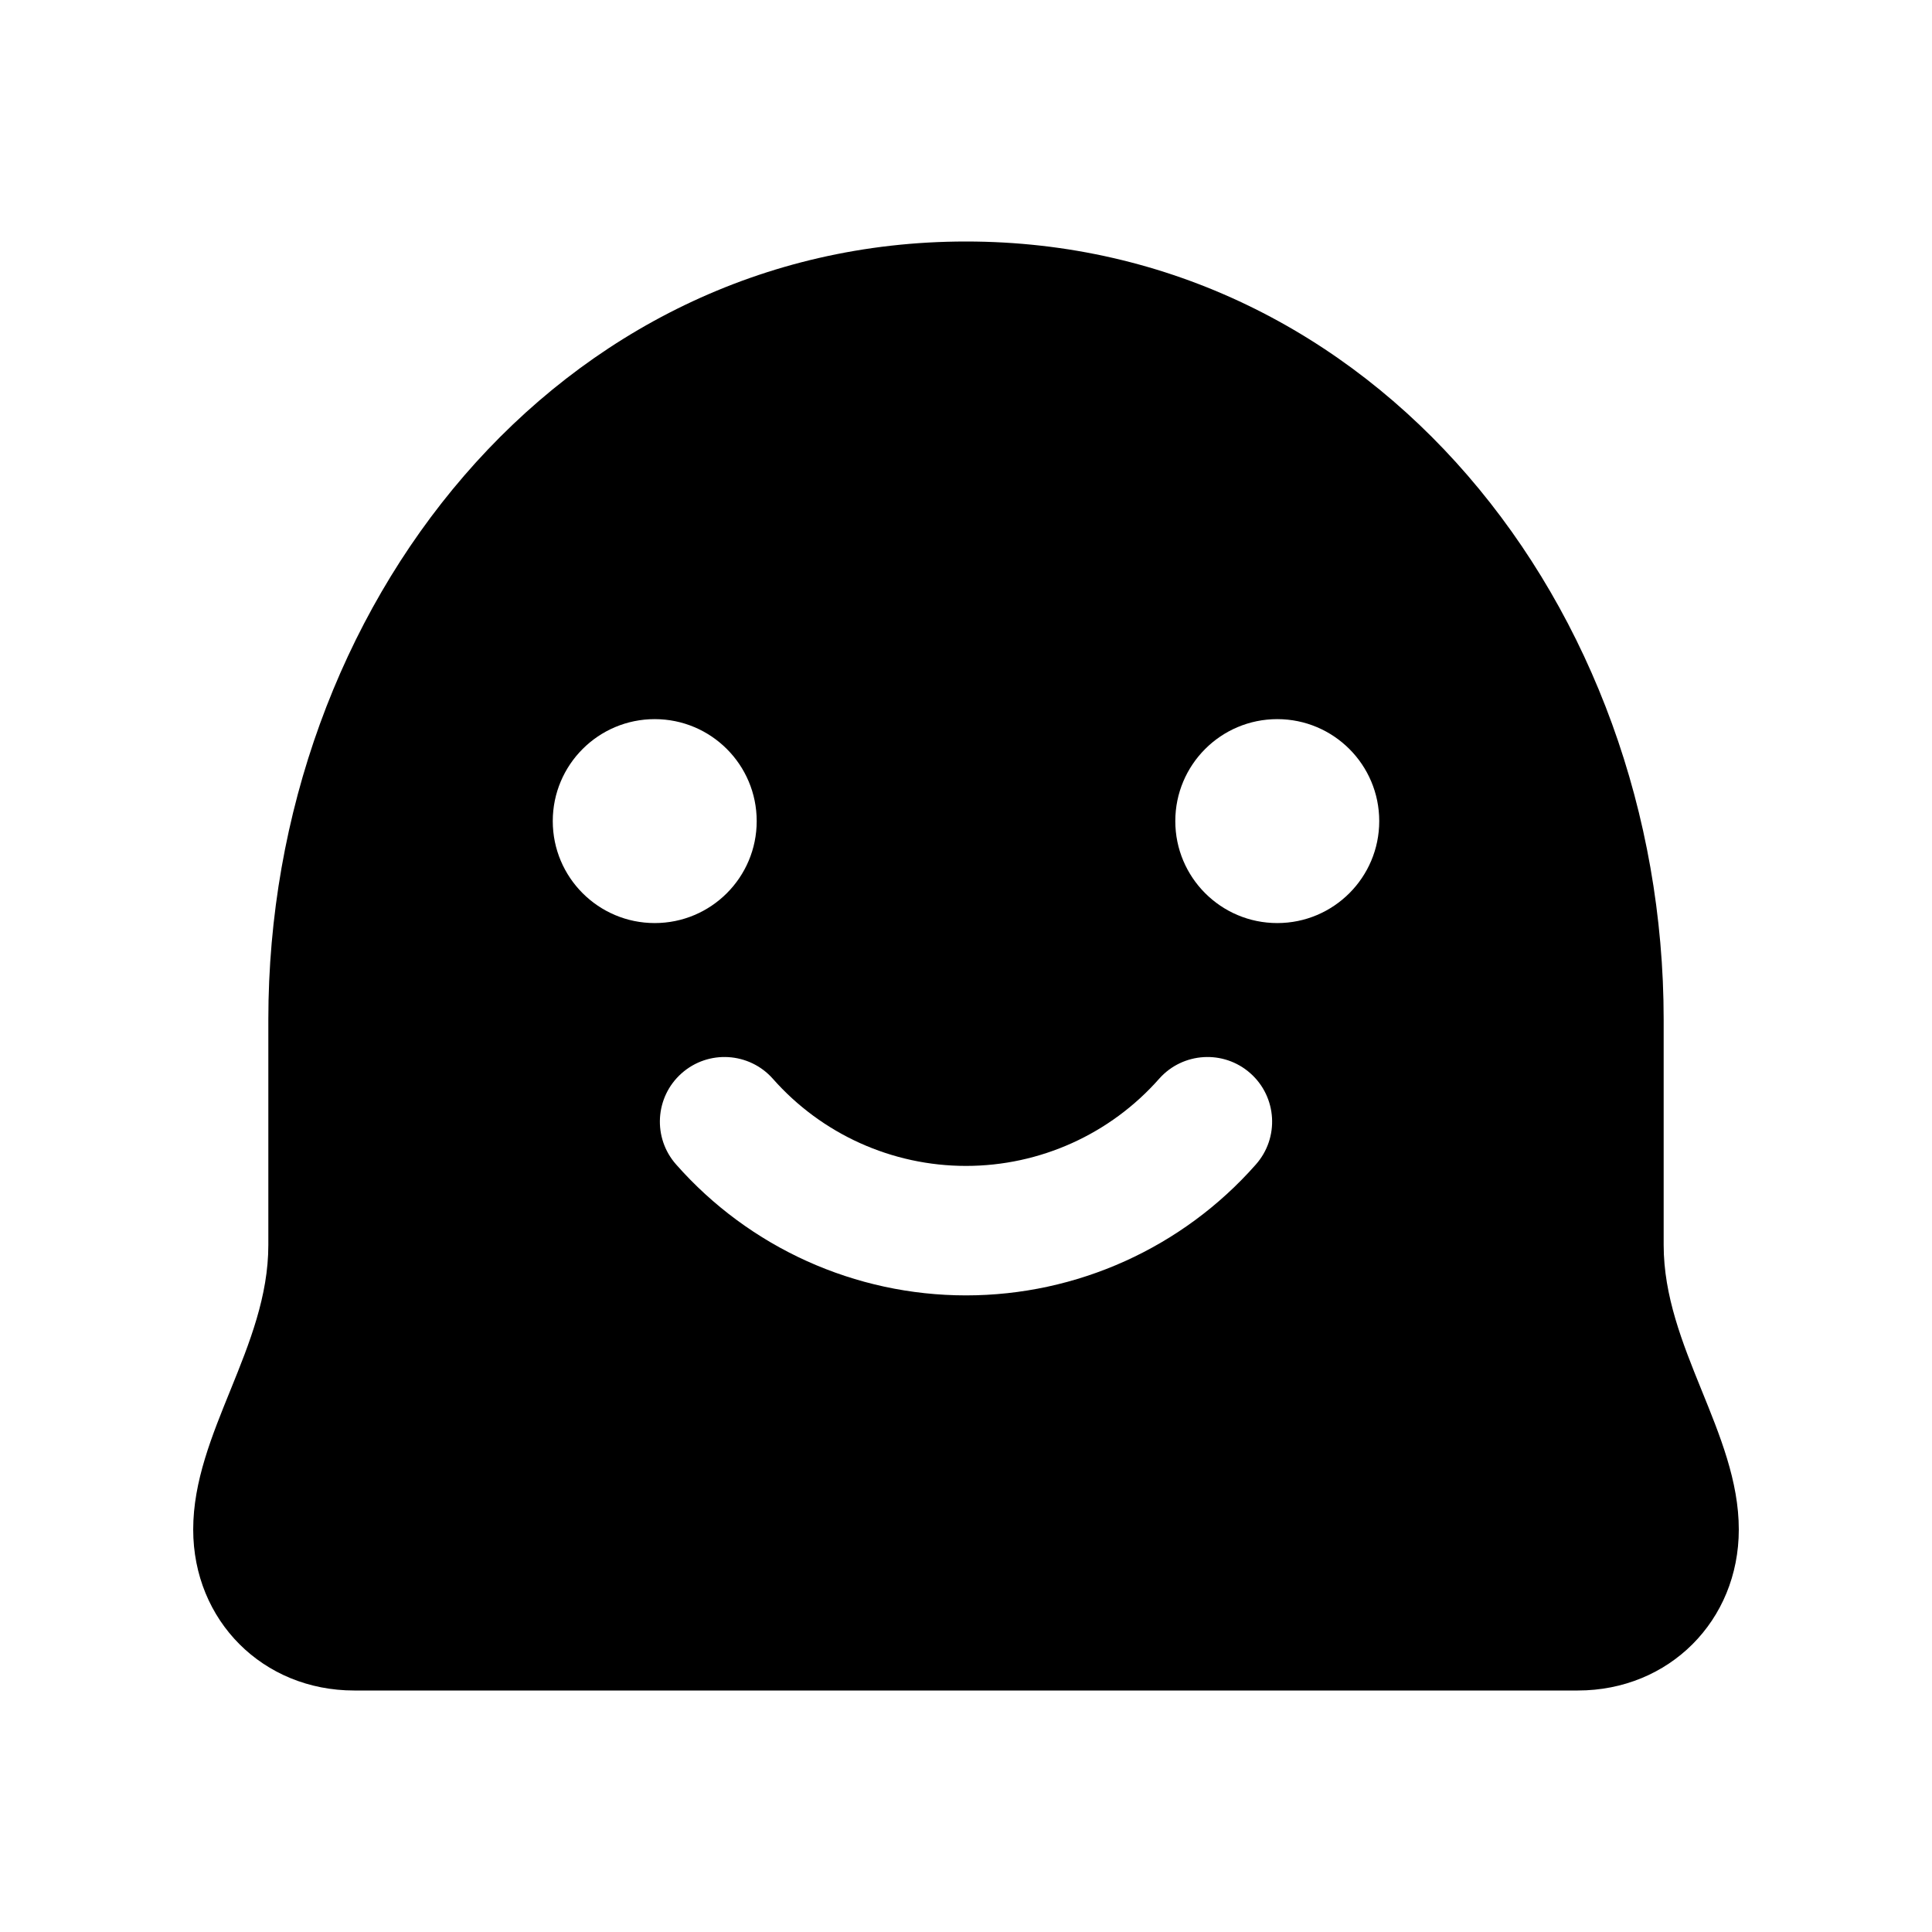
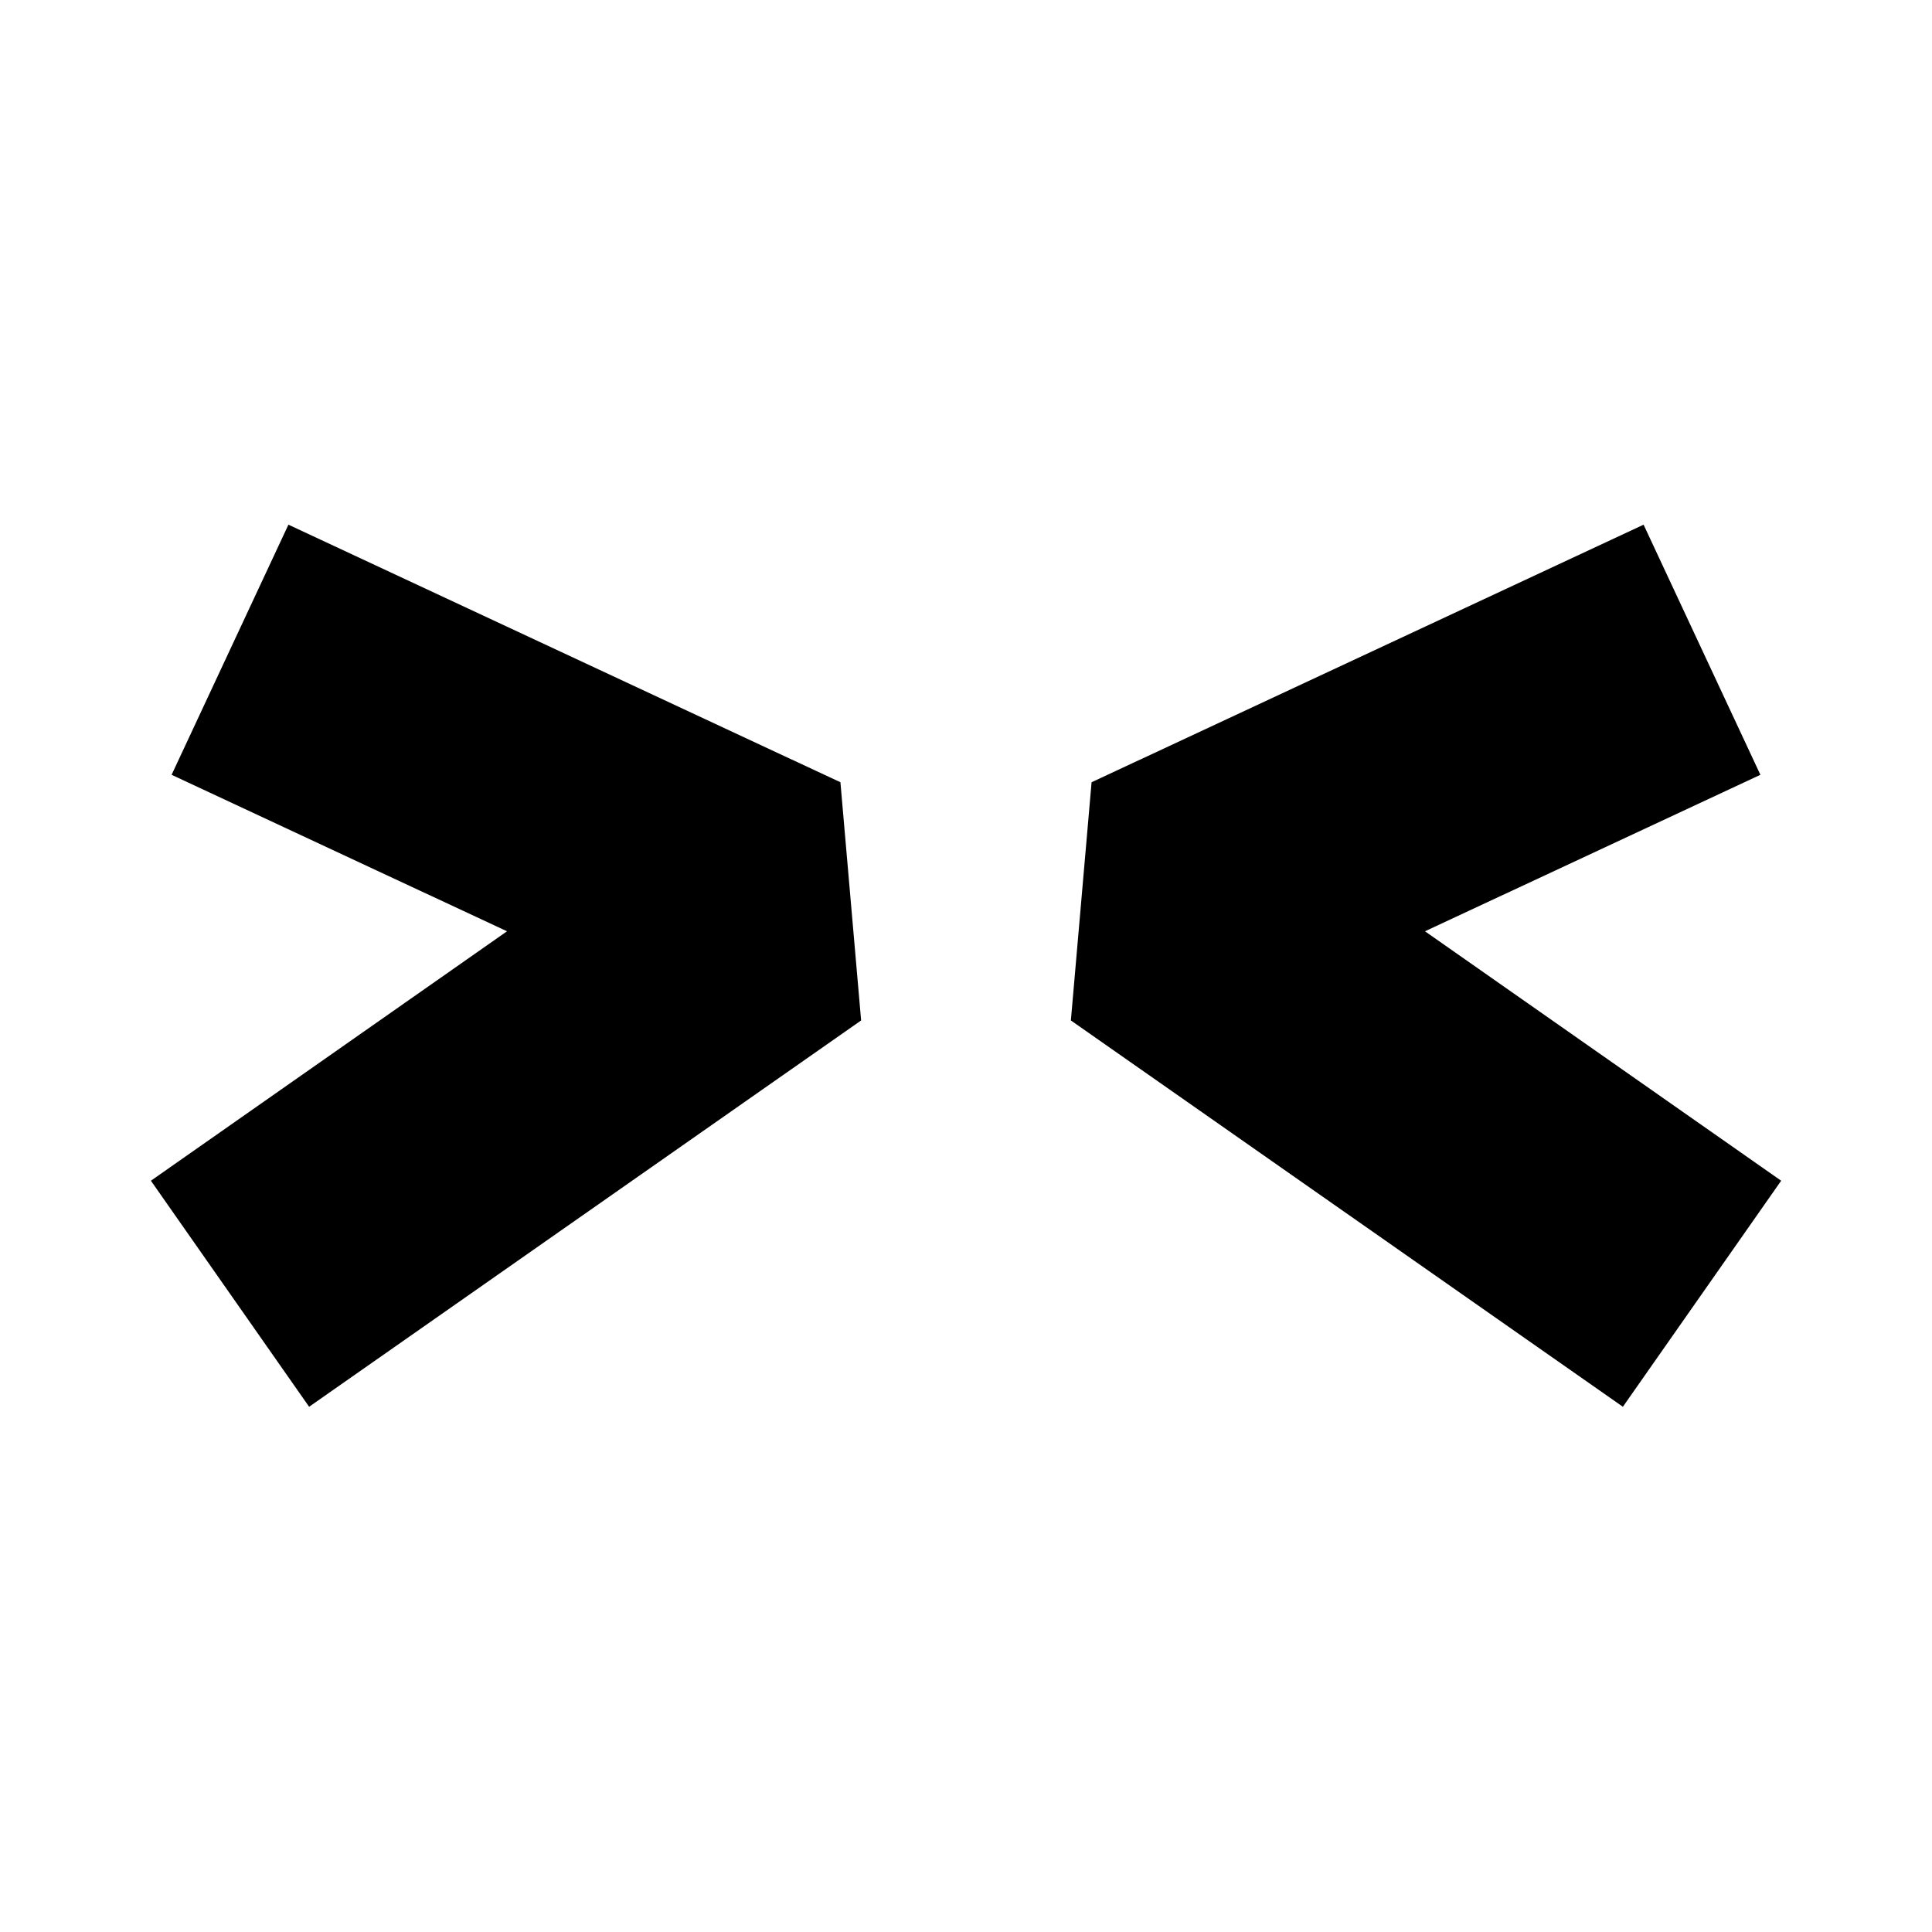
- <svg xmlns="http://www.w3.org/2000/svg" width="18" height="18" viewBox="0 0 18 18">
-   <path fill="black" fill-rule="evenodd" d="M9 2.25C5.2 2.25 2.5 5.65 2.5 9.5v2.1c0 .95-.7 1.75-.7 2.65 0 .85.65 1.5 1.5 1.5h11.4c.85 0 1.5-.65 1.5-1.5 0-.9-.7-1.7-.7-2.65V9.5c0-3.85-2.7-7.25-6.5-7.25ZM7.05 7.65a.95.95 0 1 0-1.9 0 .95.95 0 1 0 1.9 0Zm5.8 0a.95.95 0 1 0-1.9 0 .95.95 0 1 0 1.9 0ZM7.2 10.05a.6.6 0 0 0-.9.8 3.6 3.6 0 0 0 5.4 0 .6.6 0 0 0-.9-.8 2.4 2.4 0 0 1-3.6 0Z" />
+ <svg xmlns="http://www.w3.org/2000/svg" width="18" height="18" viewBox="2 1.25 28 28" fill="none">
+   <path d="M14.18 12.587L14.48 16.039L6.48 21.638L4.187 18.362L9.348 14.747L4.487 12.479L6.18 8.854L14.18 12.587ZM27.513 12.479L22.652 14.747L27.814 18.362L25.52 21.638L17.52 16.039L17.82 12.587L25.82 8.854L27.513 12.479Z" fill="black" />
</svg>
